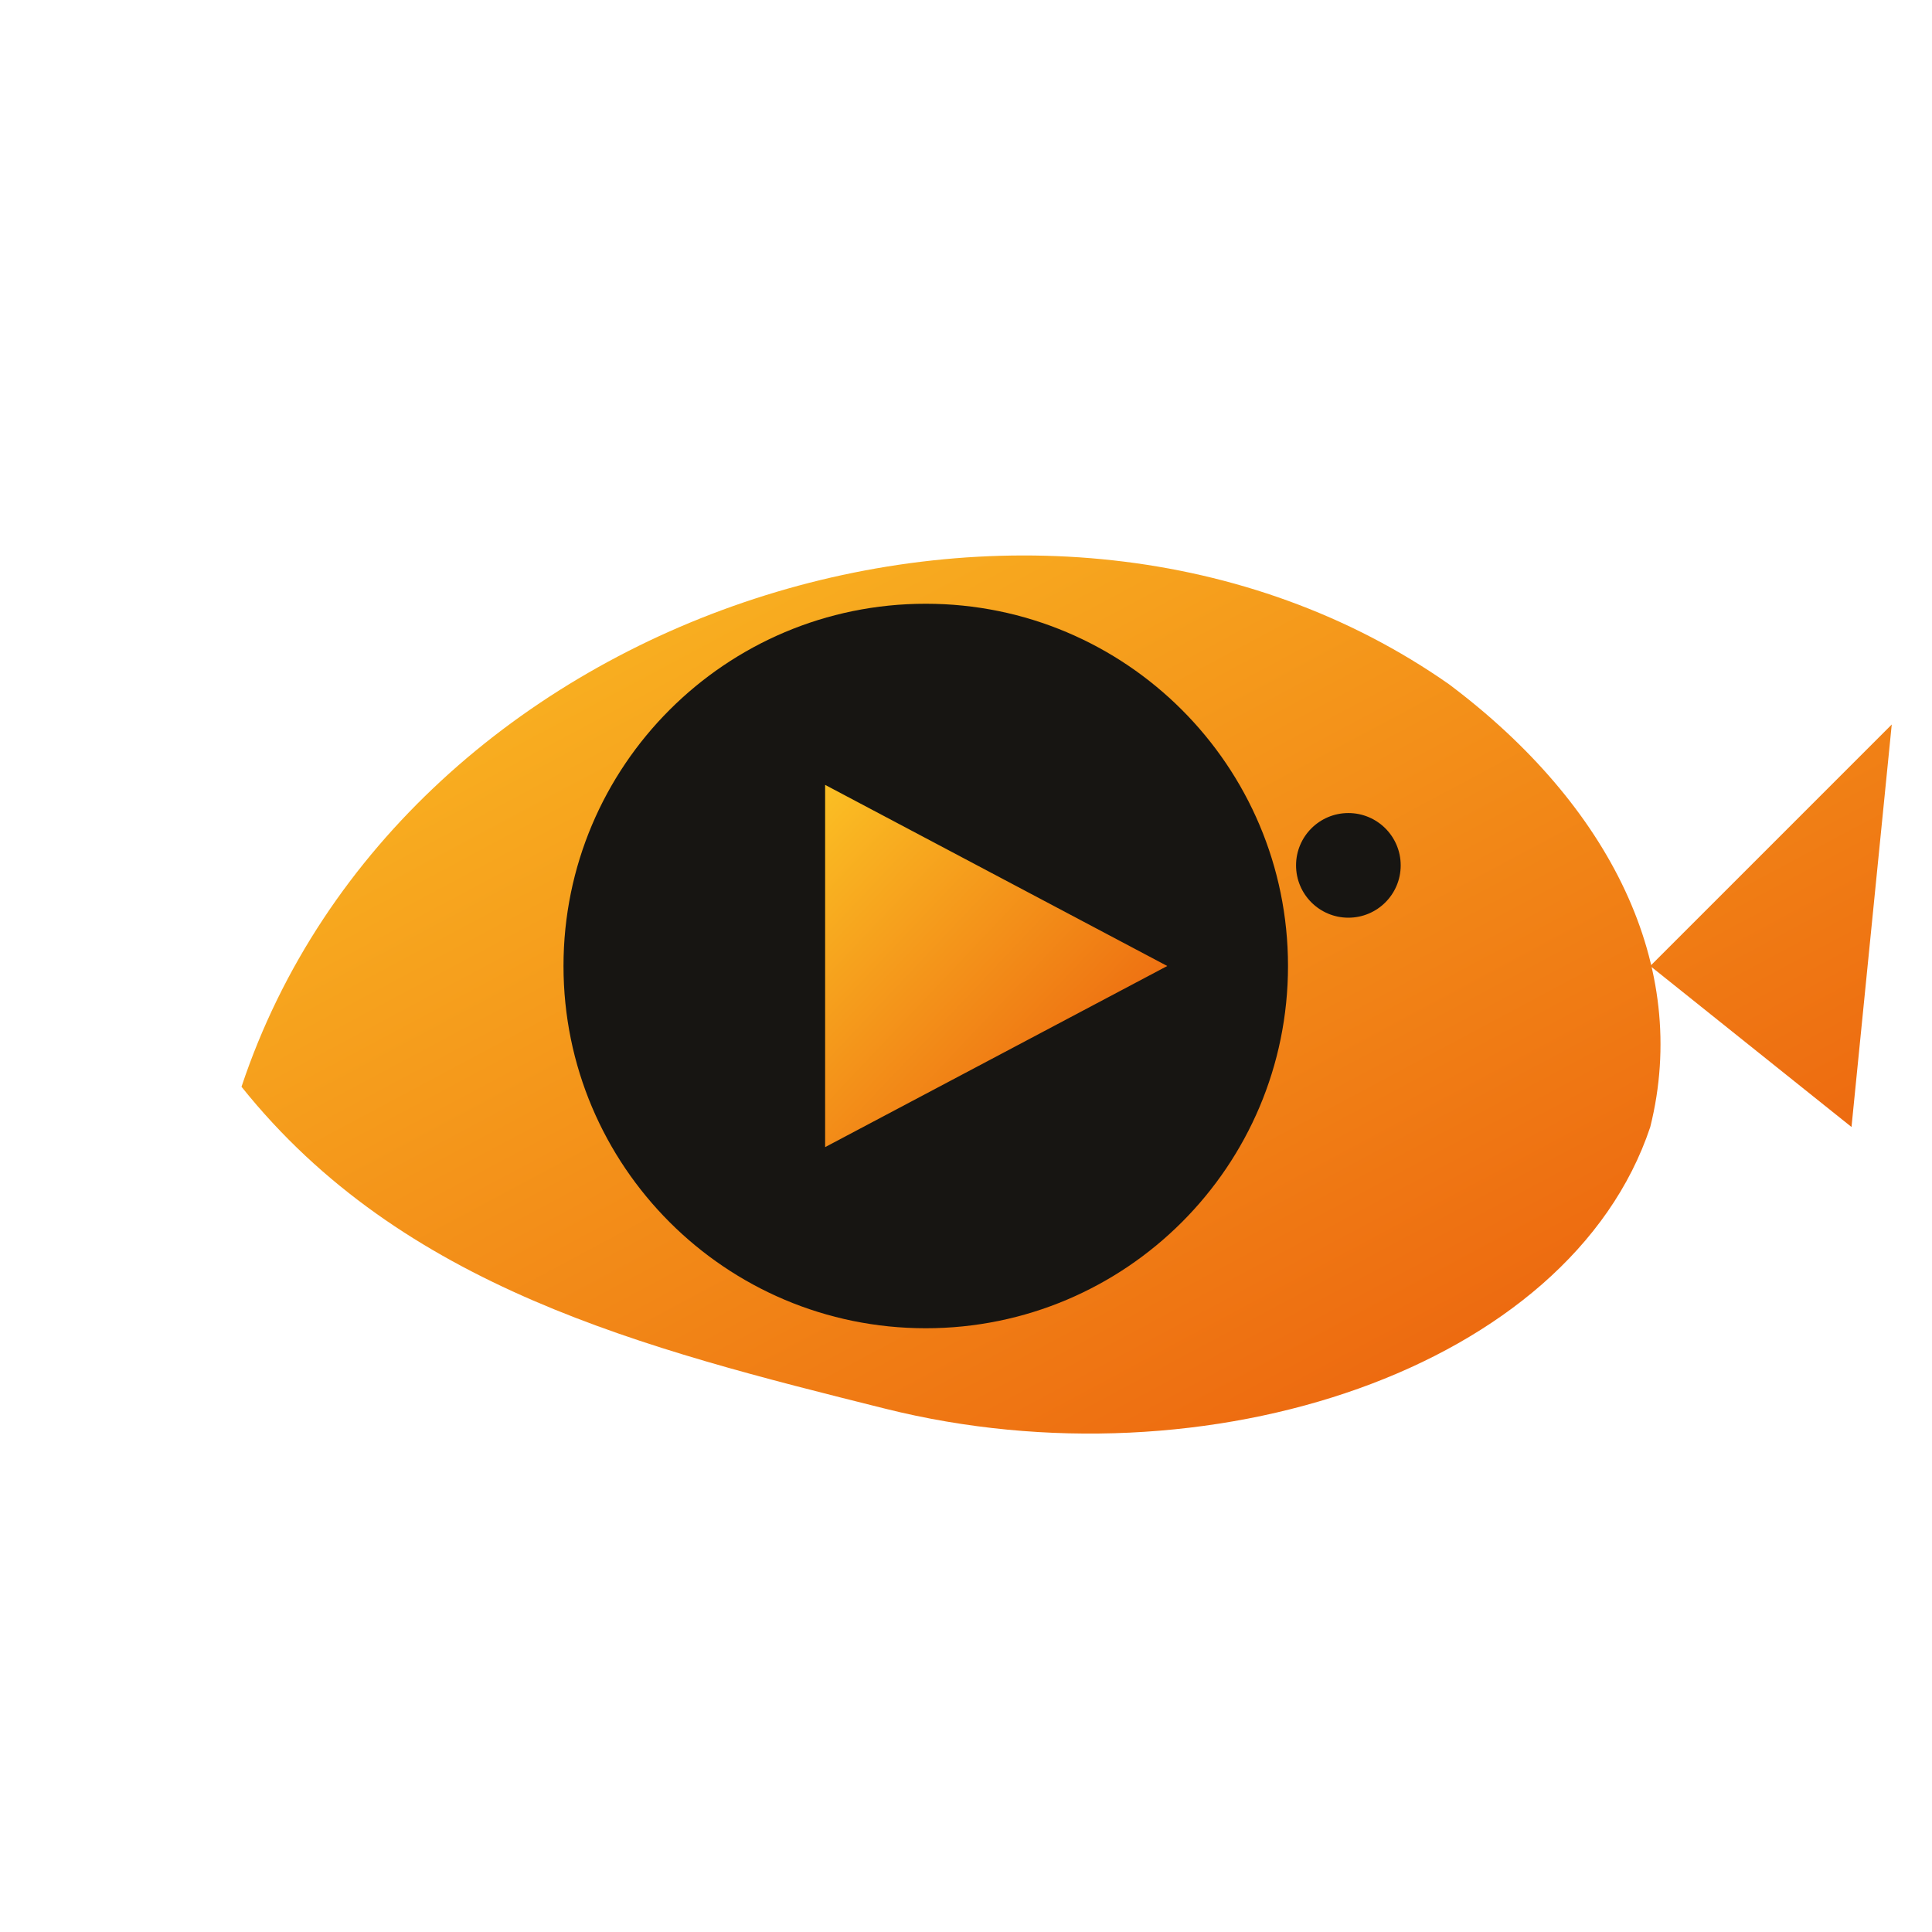
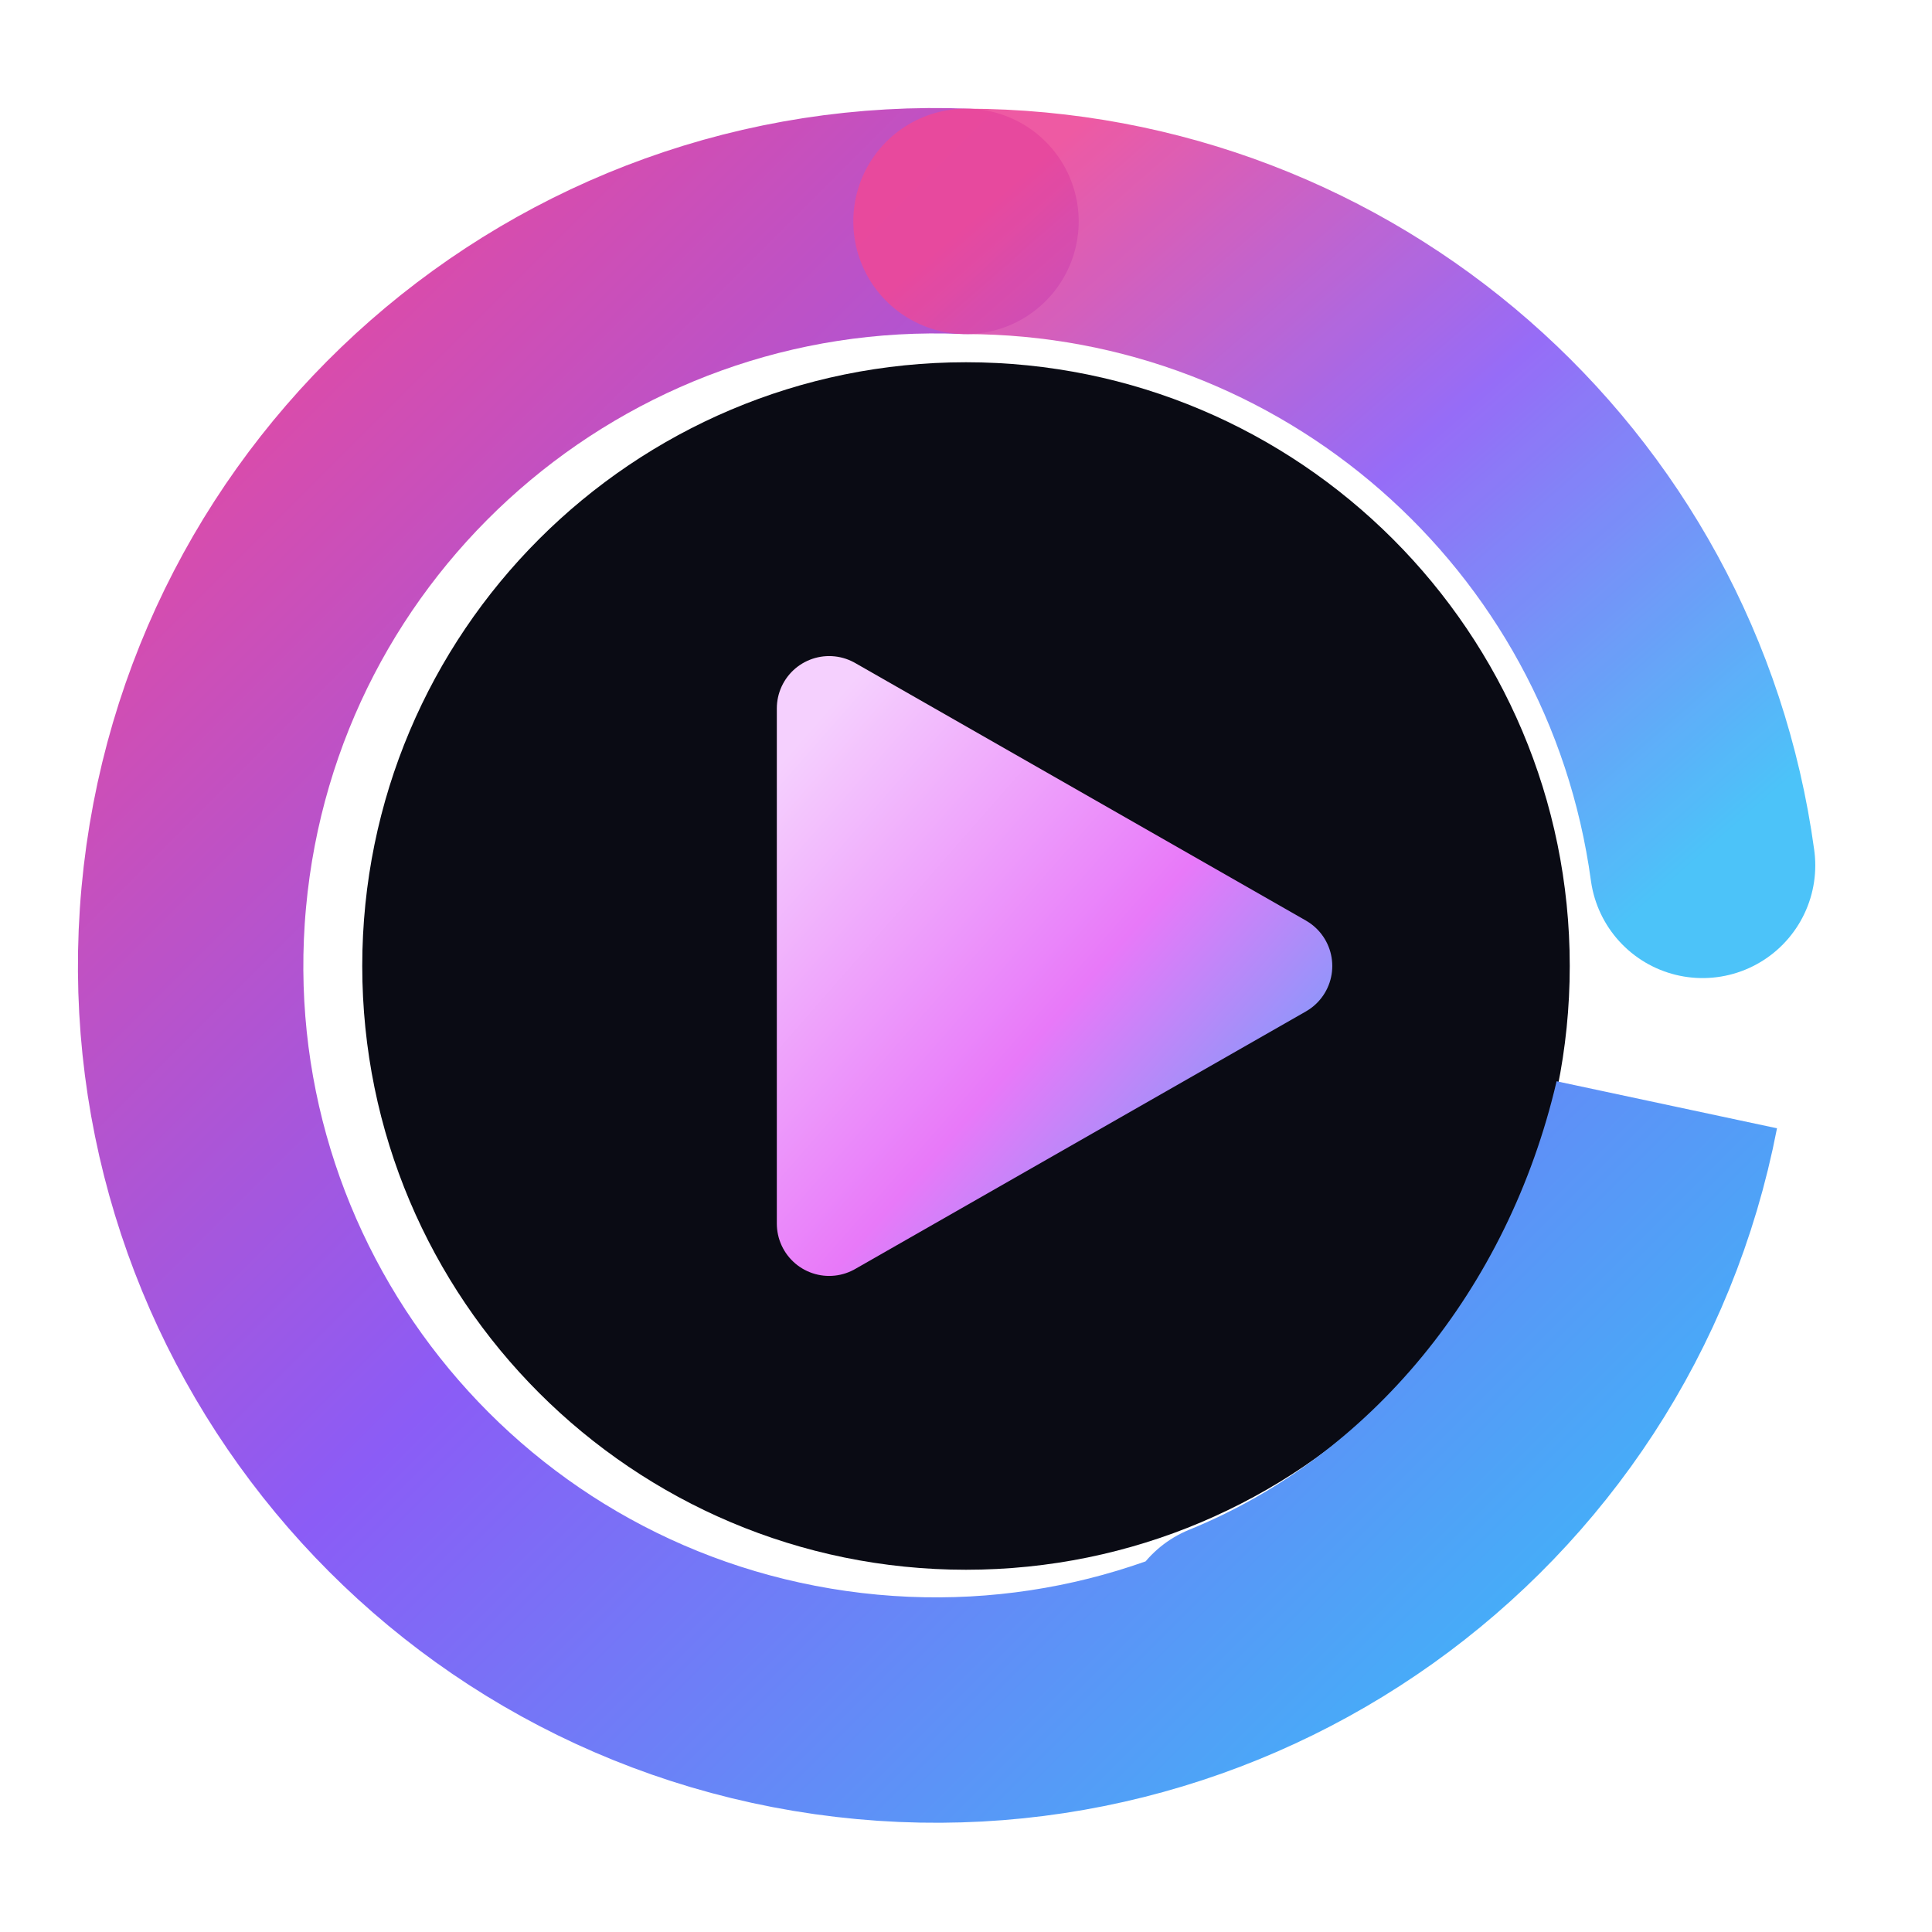
<svg xmlns="http://www.w3.org/2000/svg" viewBox="0 0 48 48">
  <defs>
-     <linearGradient id="g" x1="0" y1="0" x2="1" y2="1">
-       <stop offset="0%" stop-color="#fbbf24" />
-       <stop offset="100%" stop-color="#ea580c" />
+     <linearGradient id="sw" x1="0" y1="0" x2="1" y2="1">
+       <stop offset="0%" stop-color="#ec4899" />
+       <stop offset="48%" stop-color="#8b5cf6" />
+       <stop offset="100%" stop-color="#38bdf8" />
+     </linearGradient>
+     <linearGradient id="pl" x1="0" y1="0" x2="1" y2="1">
+       <stop offset="0%" stop-color="#f5d0fe" />
+       <stop offset="55%" stop-color="#e879f9" />
+       <stop offset="100%" stop-color="#60a5fa" />
    </linearGradient>
  </defs>
-   <path d="M6 27 C10 15, 26 10, 36 17 C40 20, 42 24, 41 28 C39 34, 30 37, 22 35 C16 33.5, 10 32, 6 27 Z M41 24 L47 18 L46 28 Z" fill="url(#g)" />
-   <circle cx="23" cy="24" r="9" fill="#171512" />
-   <path d="M20.5 19.5 L29 24 L20.5 28.5 Z" fill="url(#g)" />
-   <circle cx="33.5" cy="21.5" r="1.3" fill="#171512" />
+   <circle cx="24" cy="24" r="15" fill="#0a0b14" />
+   <path d="M 24 5.5 A 18.5 18.5 0 1 0 41.4 27.5 C 40 33.5, 36 38.4, 30.6 40.6" fill="none" stroke="url(#sw)" stroke-width="5.6" stroke-linecap="round" />
+   <path d="M 24 5.5 A 18.5 18.5 0 0 1 42.3 21.5" fill="none" stroke="url(#sw)" stroke-width="5.6" stroke-linecap="round" opacity="0.9" />
+   <path d="M20.6 17.6 L31.8 24 L20.6 30.4 Z" fill="url(#pl)" stroke="url(#pl)" stroke-width="2.6" stroke-linejoin="round" />
</svg>
